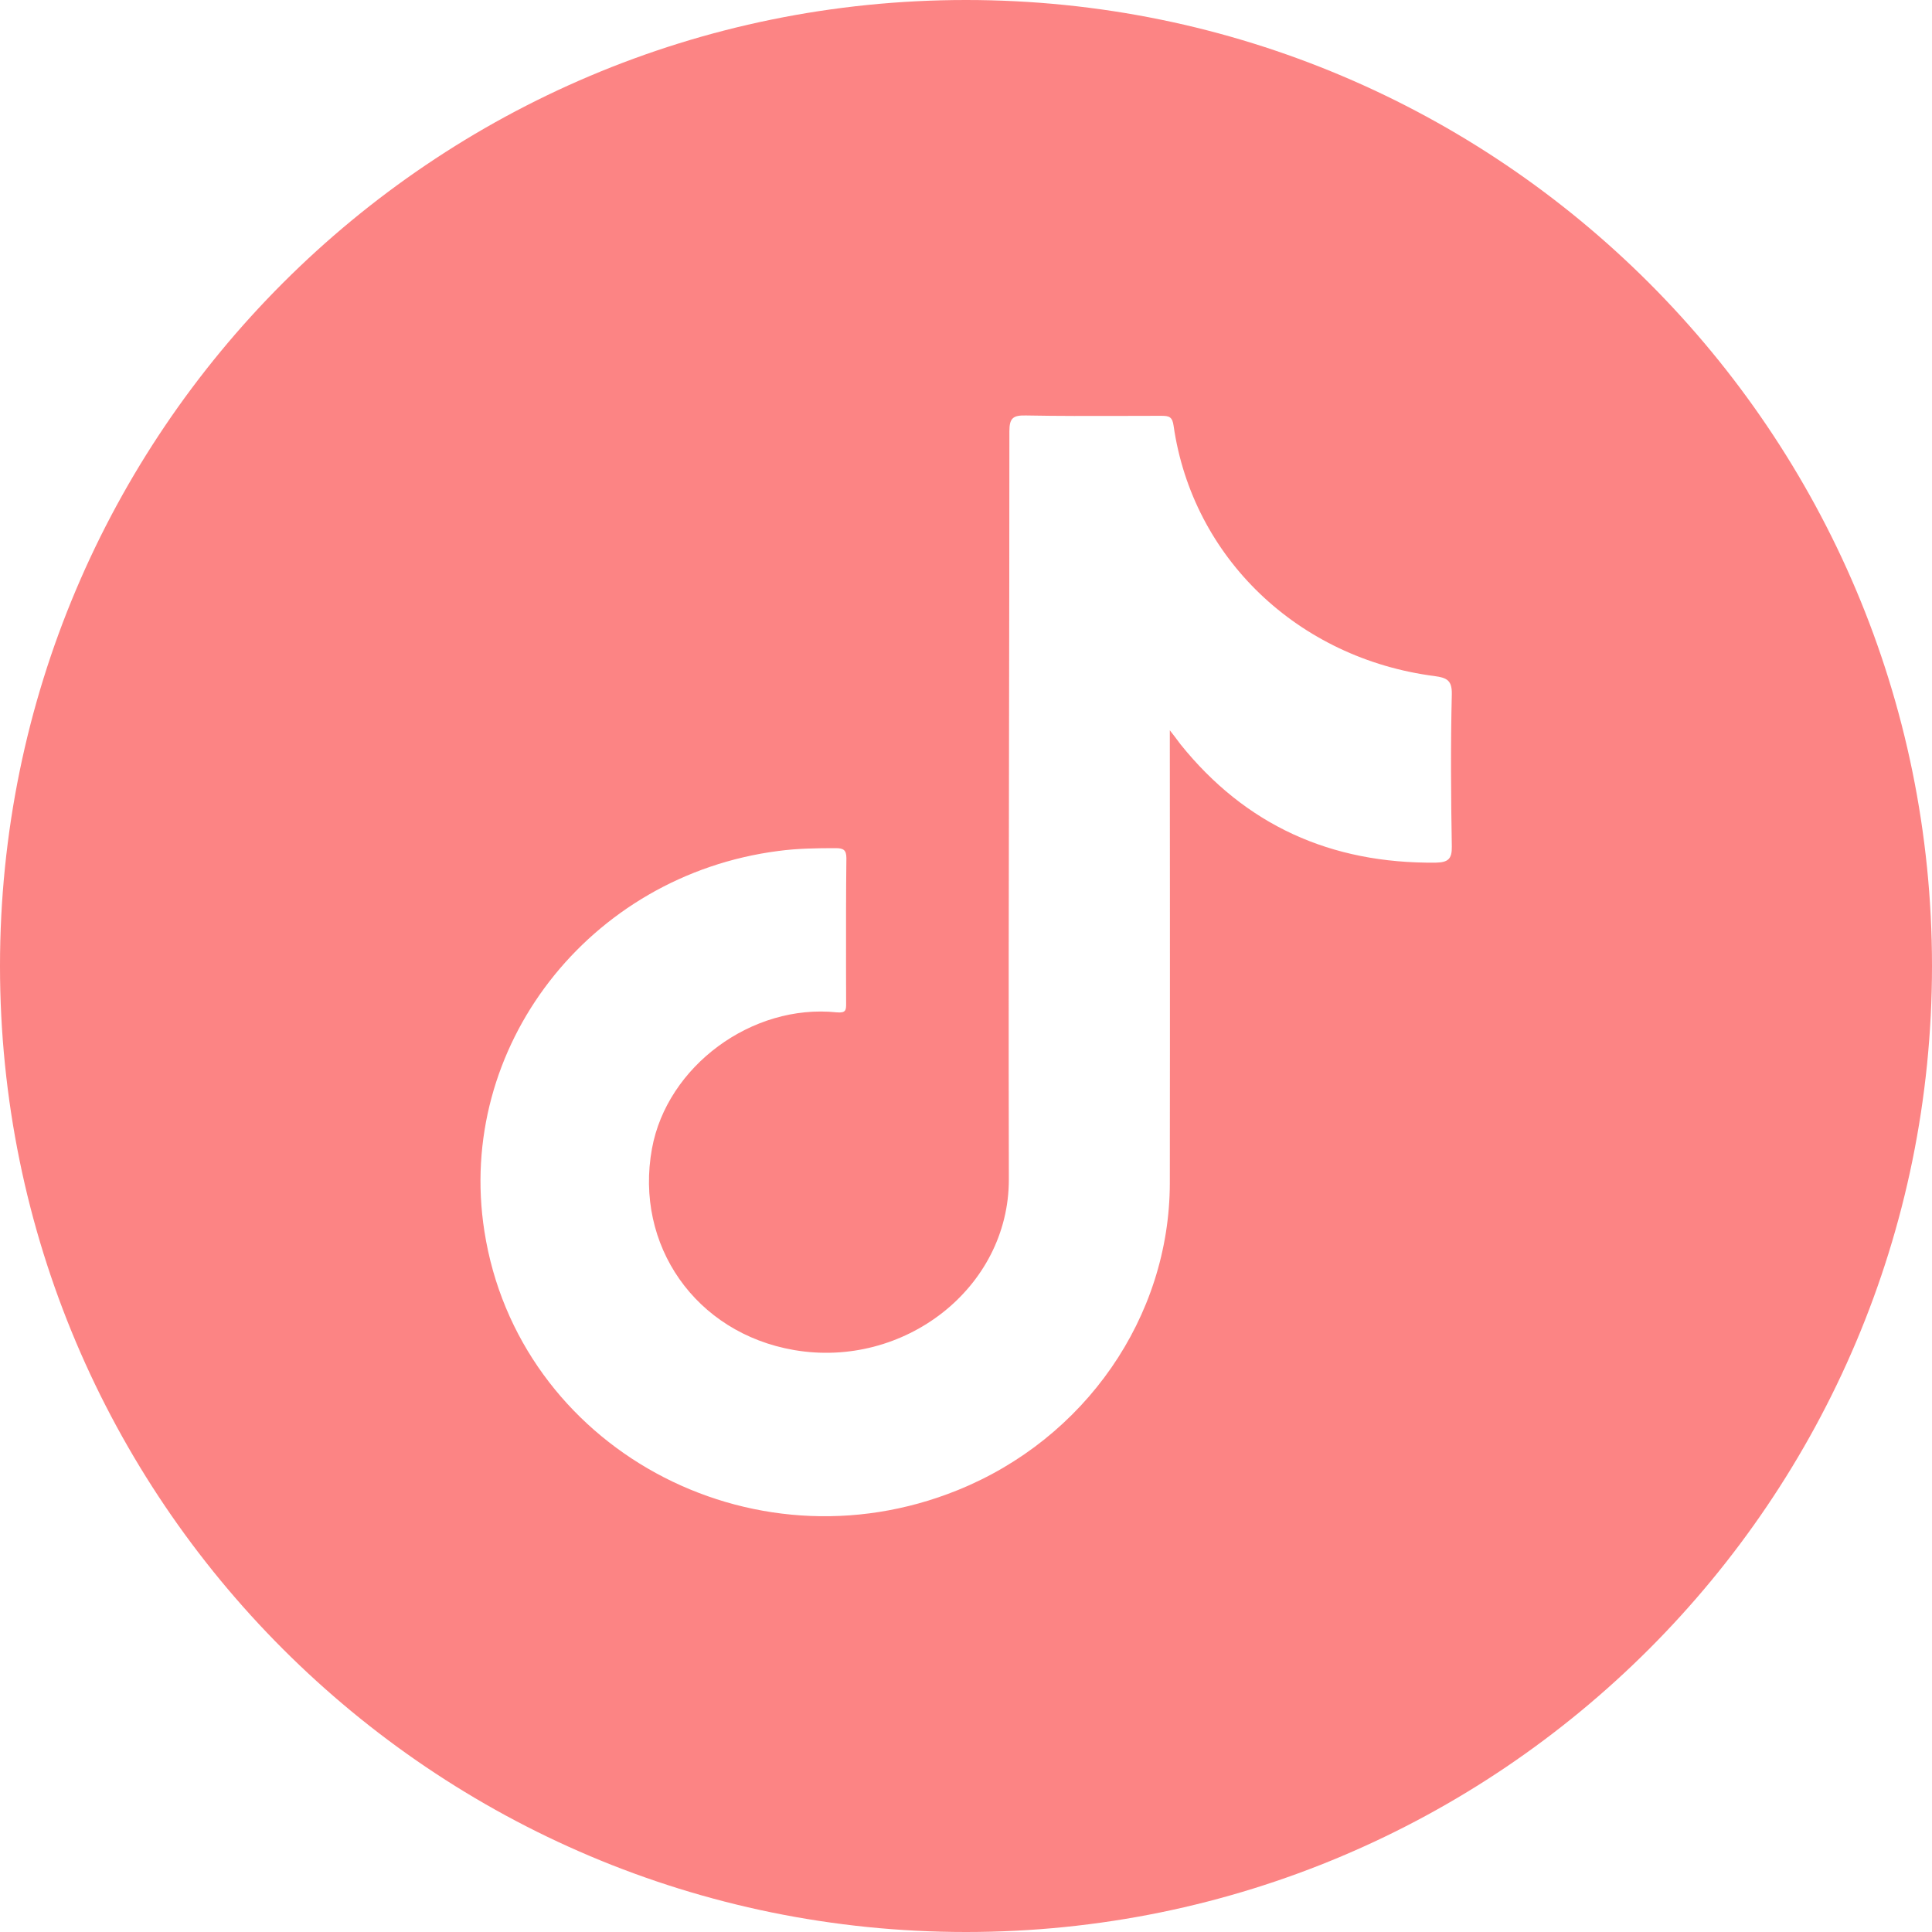
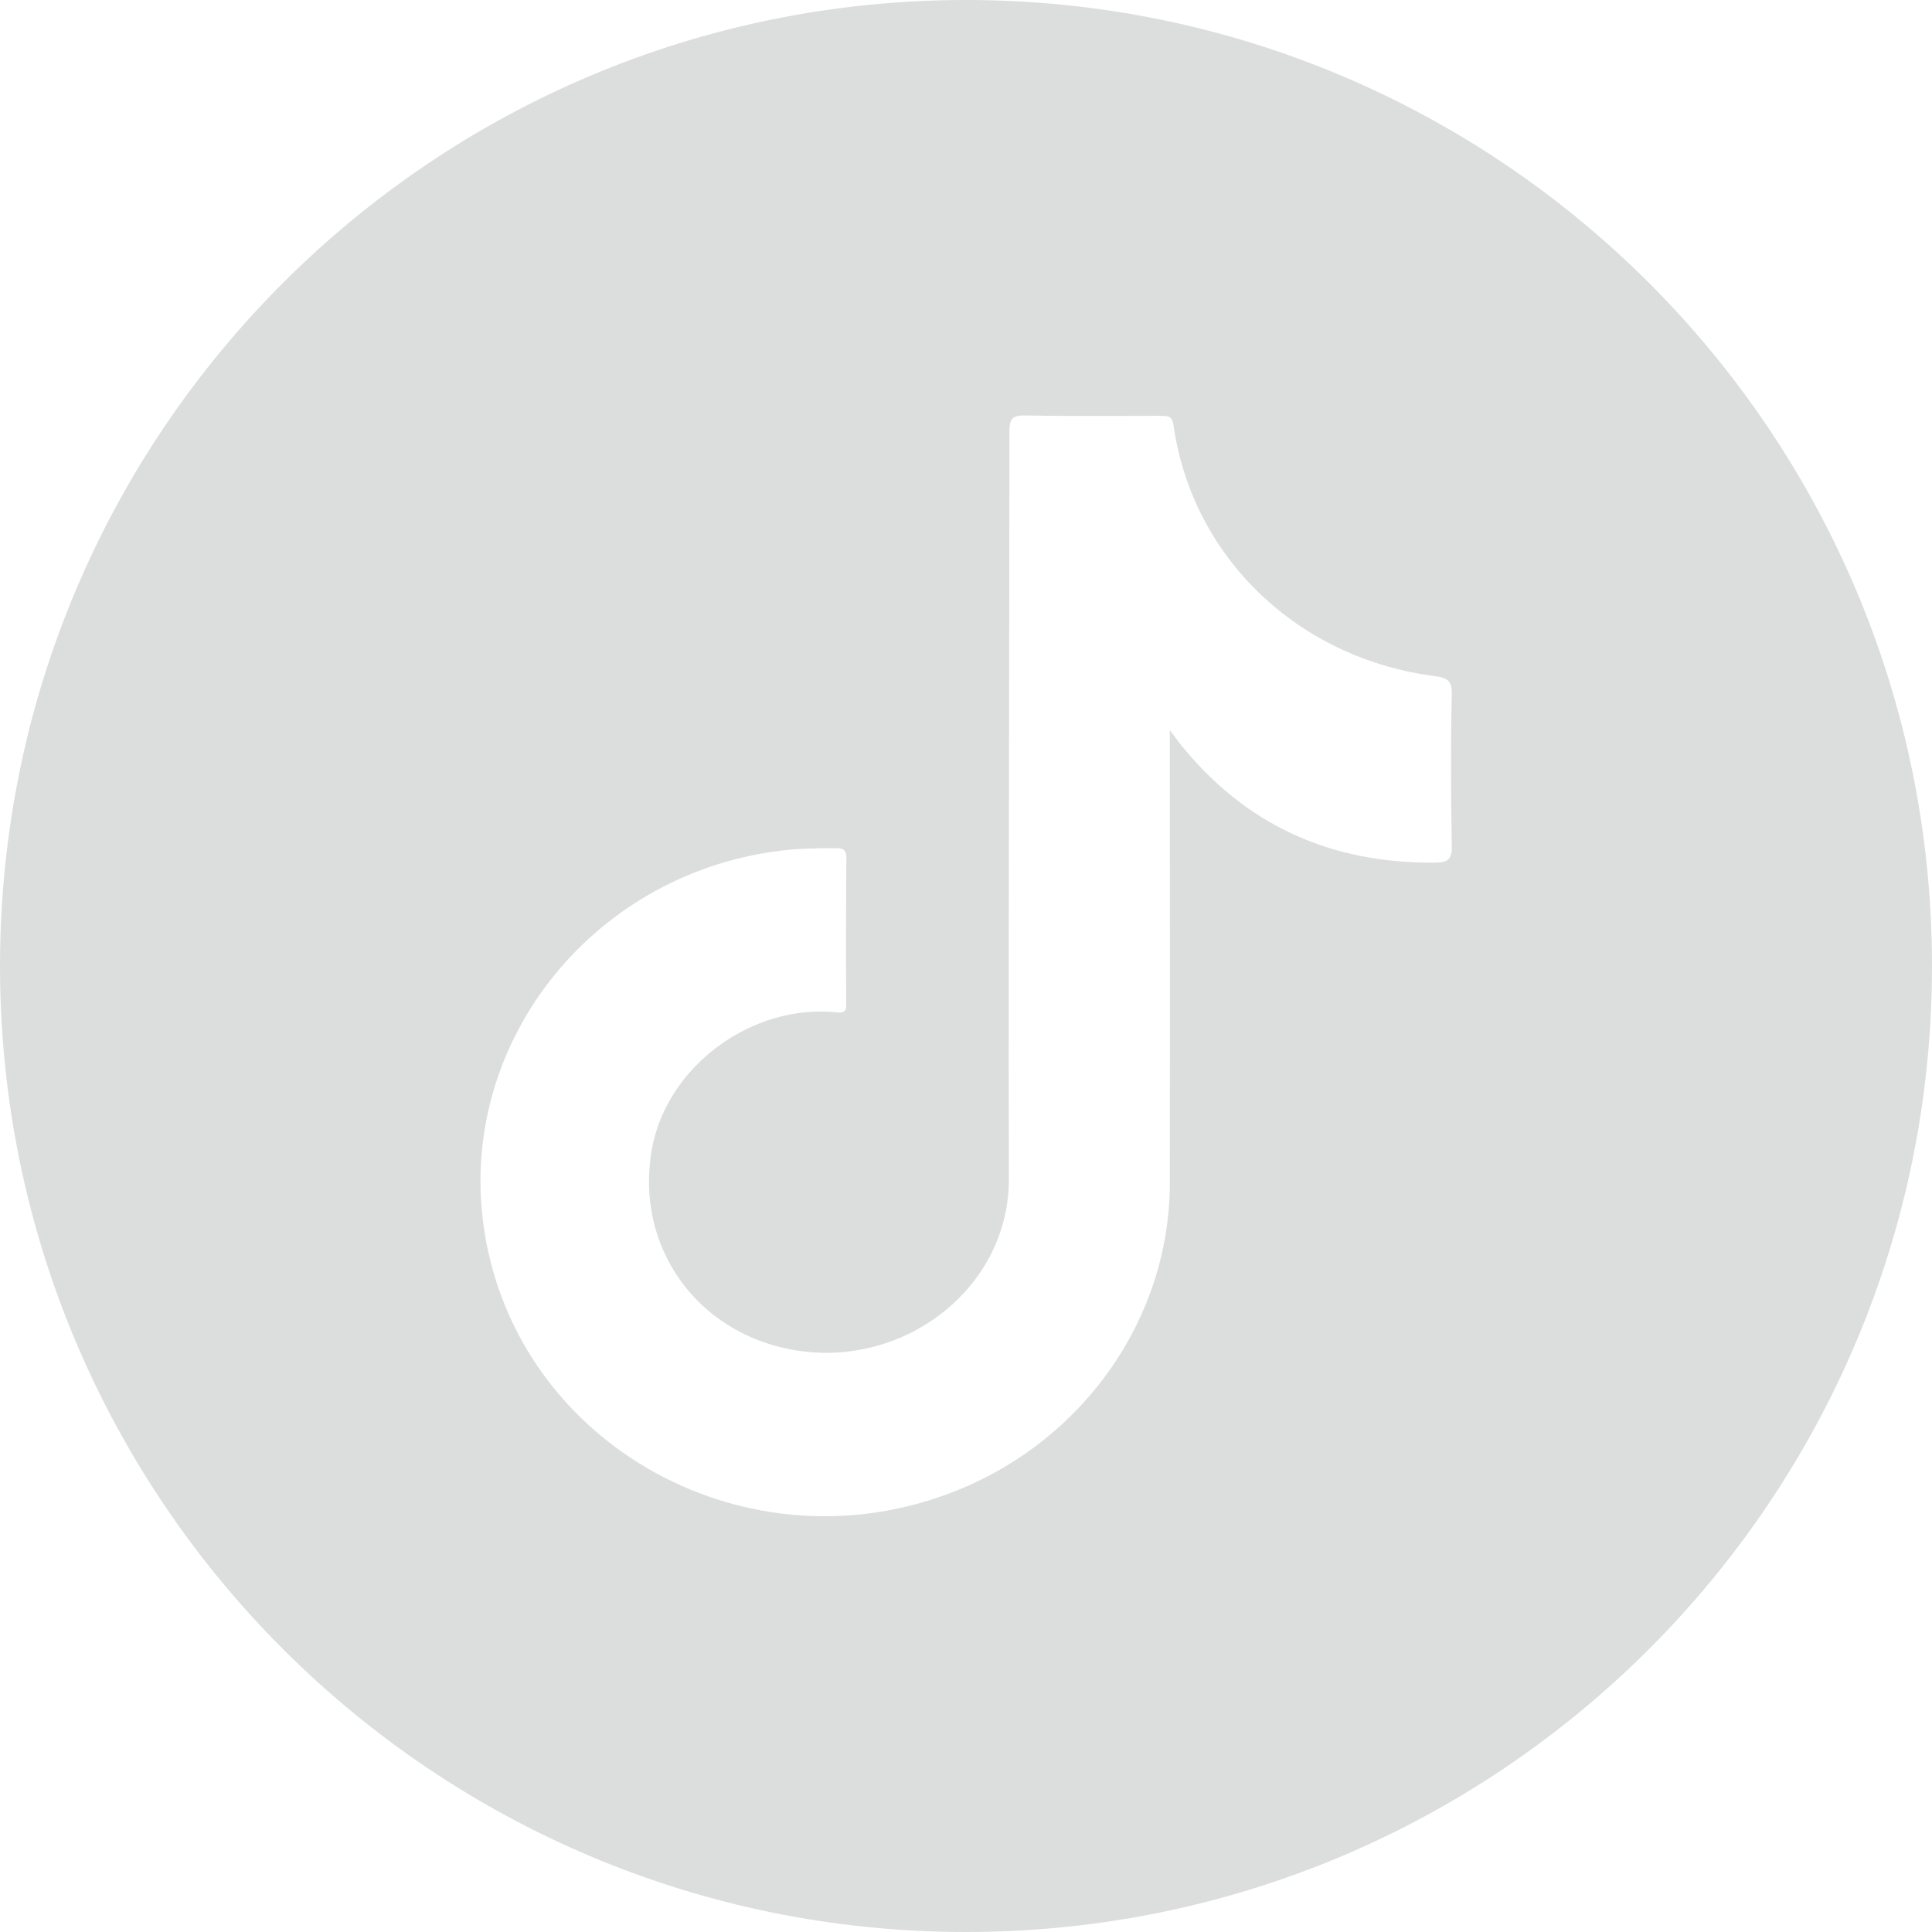
<svg xmlns="http://www.w3.org/2000/svg" width="22" height="22" viewBox="0 0 22 22" fill="none">
-   <path fill-rule="evenodd" clip-rule="evenodd" d="M22 11C22 17.075 17.075 22 11 22C4.925 22 0 17.075 0 11C0 4.925 4.925 0 11 0C17.075 0 22 4.925 22 11ZM13.321 8.516V8.316C13.342 8.344 13.361 8.367 13.377 8.388C13.402 8.421 13.422 8.447 13.442 8.475C14.18 9.394 15.151 9.836 16.351 9.823C16.489 9.82 16.535 9.782 16.532 9.639C16.522 9.06 16.518 8.481 16.532 7.905C16.535 7.75 16.479 7.718 16.338 7.699C14.78 7.498 13.58 6.35 13.364 4.849C13.35 4.744 13.311 4.735 13.223 4.735C13.075 4.735 12.928 4.735 12.781 4.736C12.415 4.737 12.049 4.738 11.681 4.731C11.537 4.728 11.494 4.76 11.494 4.91C11.494 6.046 11.492 7.182 11.49 8.318C11.487 10.022 11.484 11.726 11.488 13.43C11.488 14.67 10.291 15.589 9.041 15.373C7.919 15.179 7.224 14.177 7.424 13.08C7.595 12.142 8.562 11.426 9.53 11.528C9.635 11.537 9.635 11.499 9.635 11.426C9.635 11.288 9.634 11.149 9.634 11.011C9.634 10.597 9.633 10.185 9.638 9.772C9.638 9.68 9.605 9.658 9.517 9.658C9.3 9.658 9.08 9.661 8.864 9.69C6.703 9.969 5.188 11.928 5.516 14.021C5.899 16.476 8.543 17.924 10.904 16.969C12.353 16.384 13.318 15.001 13.321 13.474C13.323 12.372 13.322 11.271 13.322 10.169C13.321 9.618 13.321 9.067 13.321 8.516Z" fill="#fc8484" />
+   <path fill-rule="evenodd" clip-rule="evenodd" d="M22 11C22 17.075 17.075 22 11 22C4.925 22 0 17.075 0 11C0 4.925 4.925 0 11 0C17.075 0 22 4.925 22 11ZM13.321 8.516V8.316C13.342 8.344 13.361 8.367 13.377 8.388C13.402 8.421 13.422 8.447 13.442 8.475C14.18 9.394 15.151 9.836 16.351 9.823C16.489 9.82 16.535 9.782 16.532 9.639C16.522 9.06 16.518 8.481 16.532 7.905C16.535 7.75 16.479 7.718 16.338 7.699C14.78 7.498 13.58 6.35 13.364 4.849C13.35 4.744 13.311 4.735 13.223 4.735C13.075 4.735 12.928 4.735 12.781 4.736C12.415 4.737 12.049 4.738 11.681 4.731C11.537 4.728 11.494 4.76 11.494 4.91C11.494 6.046 11.492 7.182 11.49 8.318C11.487 10.022 11.484 11.726 11.488 13.43C11.488 14.67 10.291 15.589 9.041 15.373C7.919 15.179 7.224 14.177 7.424 13.08C7.595 12.142 8.562 11.426 9.53 11.528C9.635 11.537 9.635 11.499 9.635 11.426C9.635 11.288 9.634 11.149 9.634 11.011C9.634 10.597 9.633 10.185 9.638 9.772C9.638 9.68 9.605 9.658 9.517 9.658C9.3 9.658 9.08 9.661 8.864 9.69C6.703 9.969 5.188 11.928 5.516 14.021C5.899 16.476 8.543 17.924 10.904 16.969C12.353 16.384 13.318 15.001 13.321 13.474C13.323 12.372 13.322 11.271 13.322 10.169C13.321 9.618 13.321 9.067 13.321 8.516Z" fill="#dcdddd" />
</svg>
